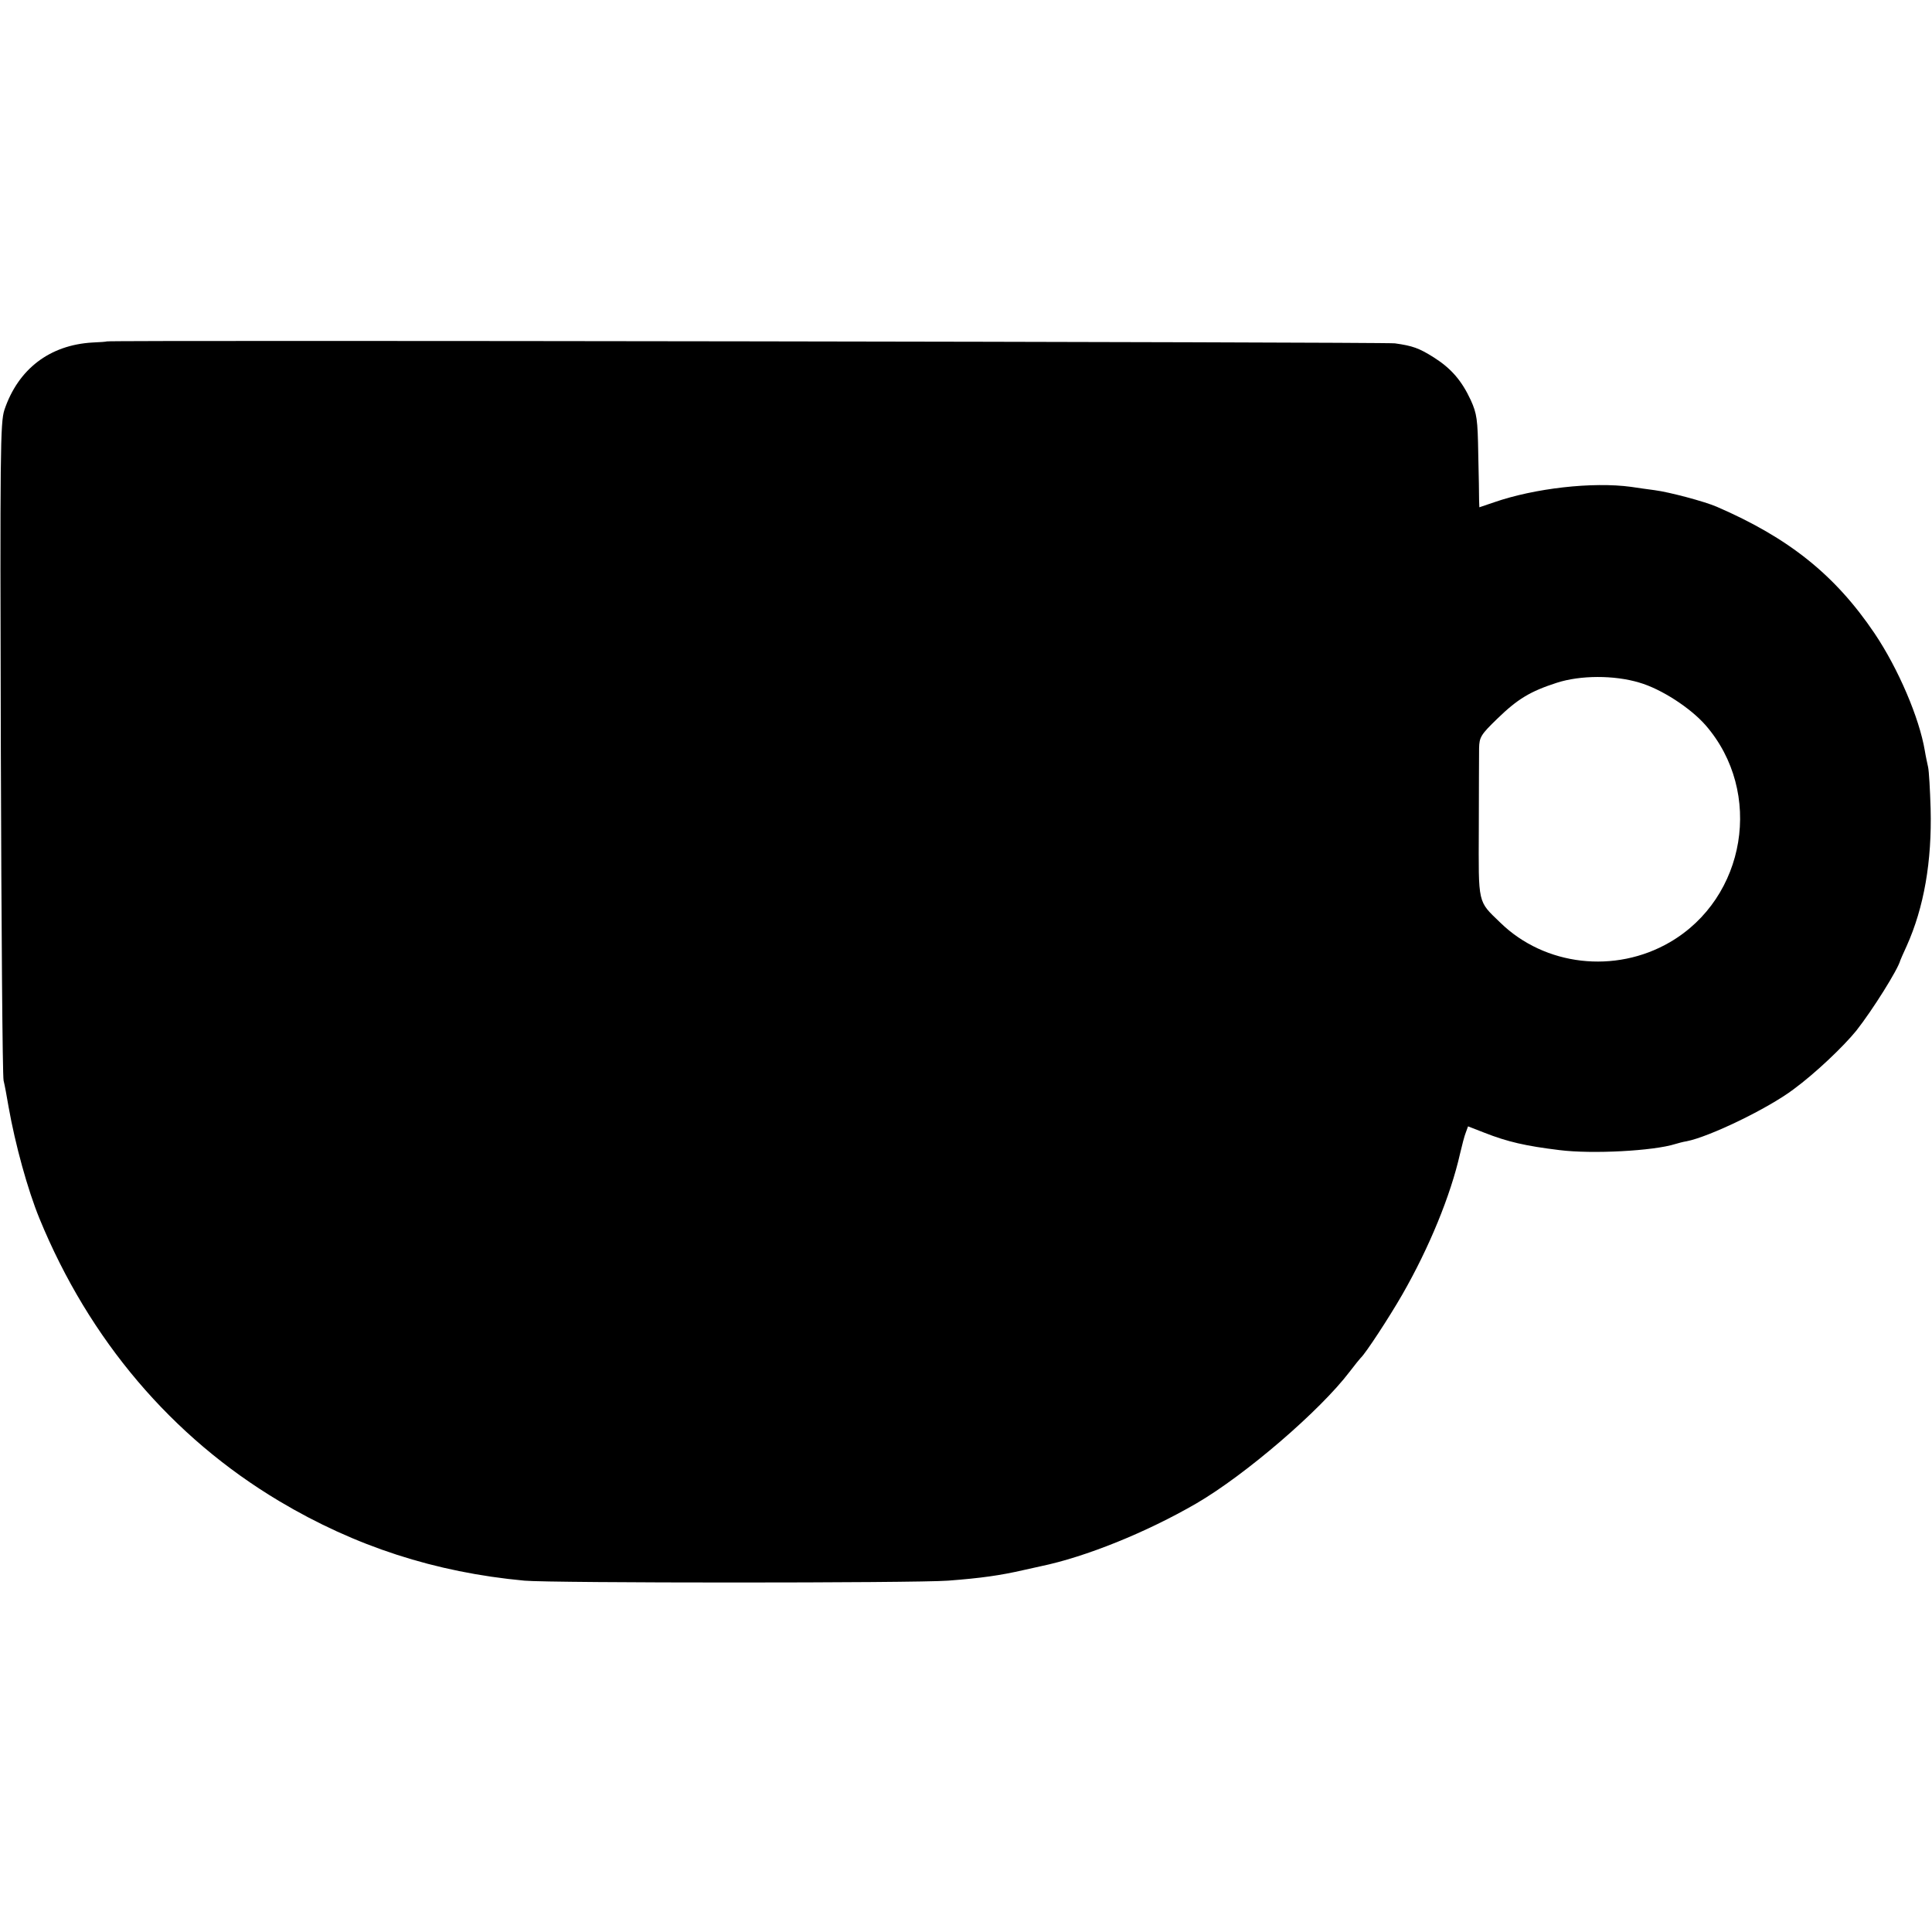
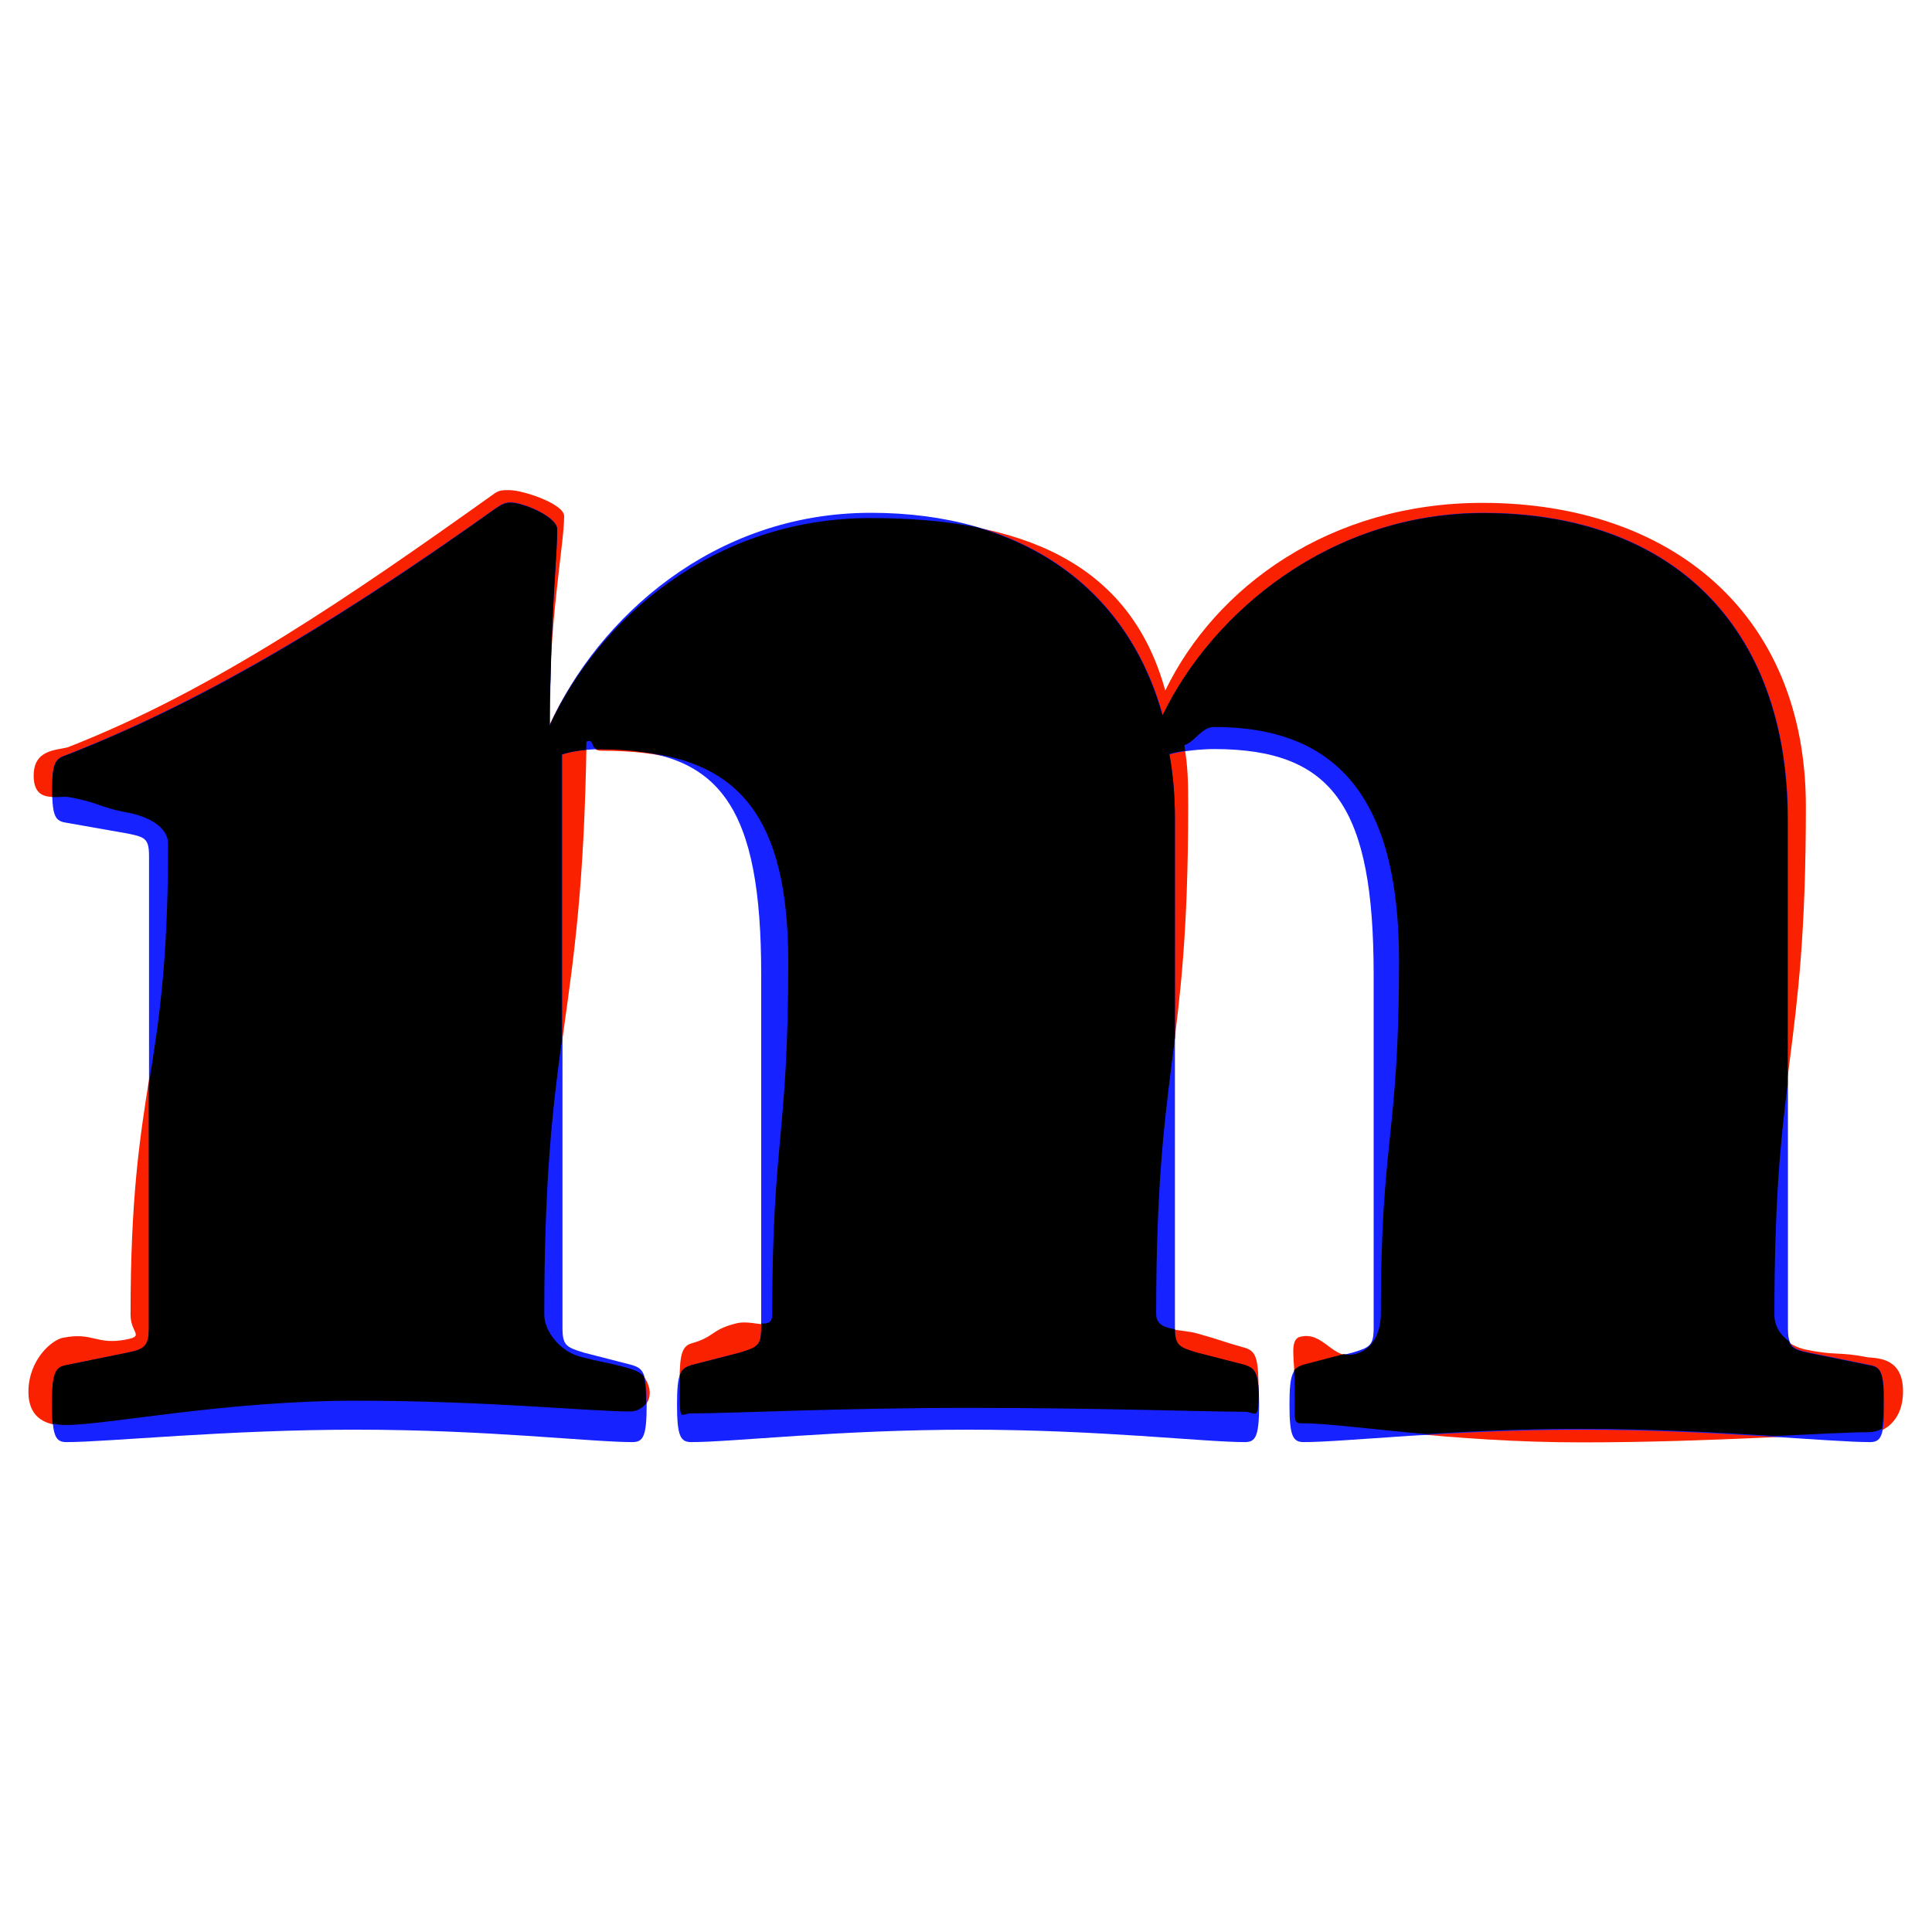
- <svg xmlns="http://www.w3.org/2000/svg" version="1.0" width="700pt" height="700pt" viewBox="0 0 700 700" preserveAspectRatio="xMidYMid meet">
-   <g transform="translate(0,700) scale(0.1,-0.1)" fill="#000000" stroke="none">
-     <path d="M387 5763 c-1 -1 -24 -3 -52 -4 -155 -9 -269 -96 -319 -244 -15 -46 -16 -145 -13 -1225 2 -646 6 -1188 10 -1205 4 -16 12 -59 18 -95 24 -136 69 -300 112 -405 180 -439 480 -792 869 -1024 275 -164 565 -258 888 -288 97 -9 1416 -9 1535 0 119 9 189 19 272 38 27 6 55 12 63 14 164 34 384 123 565 228 177 103 448 336 555 477 19 25 37 47 40 50 17 15 104 148 151 230 97 169 175 359 209 510 7 30 16 65 21 77 l8 22 59 -23 c84 -33 149 -48 272 -63 119 -15 341 -3 420 22 10 3 28 8 41 10 82 16 294 118 387 188 79 58 181 155 228 213 59 75 151 222 159 254 1 3 11 26 23 52 63 140 92 307 87 498 -2 69 -6 136 -9 150 -3 14 -9 41 -12 60 -20 119 -96 297 -182 425 -143 212 -311 346 -572 459 -44 19 -171 53 -225 60 -22 3 -60 8 -85 12 -140 19 -350 -5 -497 -56 l-53 -18 -1 26 c0 15 -1 90 -3 167 -2 126 -5 146 -27 195 -33 71 -71 115 -134 155 -54 34 -77 42 -141 51 -35 5 -4663 12 -4667 7z m5552 -1236 c80 -23 186 -92 241 -155 210 -242 147 -625 -130 -786 -198 -115 -453 -86 -614 71 -83 80 -79 64 -78 341 0 136 1 267 1 291 1 40 6 49 66 107 73 71 119 99 215 130 86 28 209 28 299 1z" />
+ <svg xmlns="http://www.w3.org/2000/svg" version="1.1" id="Layer_1" x="0px" y="0px" viewBox="0 0 700 700" style="enable-background:new 0 0 700 700;" xml:space="preserve">
+   <style type="text/css">
+ 	.st0{fill:#F92100;}
+ 	.st1{fill:#1622FF;}
+ </style>
+   <g>
+     <path class="st0" d="M689.5,504.1c0,11.7-8.1,15.2-12,15.2c-14.9,0-57.1,3.3-104.5,3.3c-47.4,0-85.7-6.6-100.6-6.6   c-3.9,0-3.2-0.2-3.2-11.9s-2.2-18.4,1.7-19.7c8.7-2.4,11.8,8.8,20.5,6.4c6.5-1.9,8.9-8.2,8.9-14.6c0-63.9,6.6-63.9,6.6-127.8   c0-60.3-23.5-84.7-67-84.7c-4.5,0-6.9,5.3-10.8,6.6c1.3,7.1,1.4,13.3,1.4,21.7c0,92.1-11.7,92.1-11.7,184.3c0,6.5,8.7,5,15.2,6.9   c8.7,2.4,8.6,2.8,17.3,5.2c3.9,1.3,4.7,4.1,4.7,15.8s-1.3,7.6-5.1,7.6c-14.9,0-52.6-1.4-99.9-1.4s-85.7,2-100.6,2   c-3.9,0-4.2,3.6-4.2-8.1s0.2-16.2,4.1-17.5c8.7-2.4,7.2-4.9,16-7.2c6.5-1.9,13.4,3.3,13.4-3.2c0-63.9,5.8-63.9,5.8-127.8   c0-60.3-24.1-76.6-67.6-76.6c-4.5,0-2.1-4.3-5.4-3.1c-1.6,103.8-15.2,103.7-15.2,207.5c0,6.5,6,13.2,12.5,15.2   c8.7,2.4,8.9,1.8,17.6,4.2c3.9,1.3,6.5,2,7.8,7.1c1.2,5.2-2.9,8.7-6.8,8.7c-14.9,0-52-3.9-99.4-3.9s-90.2,8.8-105.1,8.8   c-3.9,0-13.6-0.5-13.6-12.2s8.6-18.9,12.5-19.6c11-2.2,12,2.8,23.1,0.6c6.5-1.3,1.4-2.4,1.4-8.9c0-85.3,13.4-85.3,13.4-170.7   c0-6.5-7.7-10-14.2-11.3c-11-2-10.7-3.7-21.8-5.7c-3.9-0.6-12.5,2.7-12.5-7.7c0-9.7,8.6-9.1,12.5-10.3c53.2-20.8,102.7-55,154.6-92   c1.9-1.3,3.6-1.1,5.5-1.1c4.5,0,19.6,4.9,19.6,9.4c0,10.4-5.5,37.1-5.5,76.1c17.5-38.3,59.2-75.3,116.3-75.3   c54.5,0,94.1,15.6,107,62.4c18.2-37.6,59.7-68,114.9-68c68.1,0,117.2,39.9,117.2,110c0,92.1-11.7,92.1-11.7,184.3   c0,6.5,5.4,11.2,11.8,12.5c11,2.3,11.4,0.6,22.4,2.8C681.1,492.1,689.5,492.4,689.5,504.1z" />
+     <path class="st1" d="M682.7,508.9c0,11.7-1.3,13.6-5.2,13.6c-14.9,0-57.1-4.5-104.5-4.5c-47.4,0-85.7,4.5-100.6,4.5   c-3.9,0-5.2-2-5.2-13.6c0-11.7,1.3-13,5.2-14.3l17.5-4.5c6.5-1.9,7.8-2.6,7.8-9.1V353.2c0-60.3-14.3-81.8-57.8-81.8   c-4.5,0-12.3,0.7-16.2,2c1.3,7.1,2,14.9,2,23.4V481c0,6.5,1.3,7.1,7.8,9.1l17.5,4.5c3.9,1.3,5.2,2.6,5.2,14.3   c0,11.7-1.3,13.6-5.2,13.6c-14.9,0-52.6-4.5-99.9-4.5s-85.7,4.5-100.6,4.5c-3.9,0-5.2-2-5.2-13.6c0-11.7,1.3-13,5.2-14.3l17.5-4.5   c6.5-1.9,7.8-2.6,7.8-9.1V353.2c0-60.3-14.3-81.8-57.7-81.8c-4.5,0-11,0.7-14.3,2V481c0,6.5,1.3,7.1,7.8,9.1l17.5,4.5   c3.9,1.3,5.2,2.6,5.2,14.3c0,11.7-1.3,13.6-5.2,13.6c-14.9,0-52.6-4.5-99.9-4.5s-90.2,4.5-105.1,4.5c-3.9,0-5.2-2-5.2-13.6   c0-11.7,1.3-13.6,5.2-14.3l22.1-4.5c6.5-1.3,7.8-2.6,7.8-9.1V310.4c0-6.5-1.3-7.1-7.8-8.4l-22.1-3.9c-3.9-0.6-5.2-1.9-5.2-12.3   c0-9.7,1.3-11,5.2-12.3c53.2-20.8,103.8-52.6,155.7-89.5c1.9-1.3,3.2-2,5.2-2c4.5,0,16.9,5.2,16.9,9.7c0,10.4-2.6,31.8-2.6,70.7   c17.5-38.3,59-76.6,116.2-76.6c54.5,0,92.8,26.6,105.8,73.3c18.2-37.6,61-73.3,116.2-73.3c68.1,0,110.3,40.9,110.3,111V481   c0,6.5,1.3,7.8,7.8,9.1l22.1,4.5C681.4,495.3,682.7,497.3,682.7,508.9z" />
+     <path d="M677.5,494.7l-22.1-4.5c-4.4-0.9-6.4-1.7-7.2-4.2c-3.2-2.3-5.3-5.6-5.3-9.7c0-40.4,2.2-63,4.8-83.5v-95.9   c0-70.1-42.2-111-110.3-111c-55.2,0-98,35.7-116.2,73.3c-9.7-34.9-33.6-58.6-67.8-68.3c-11.6-2.2-24.3-3.2-38-3.2   c-57.1,0-98.8,37-116.3,75.3c0-6.1,0.1-11.9,0.4-17.4c0.6-28.4,2.4-45,2.4-53.8c0-4.5-12.3-9.7-16.9-9.7c-1.9,0-3.2,0.7-5.2,2   c-51.9,37-102.5,68.8-155.7,89.5c-3.9,1.3-5.2,2.6-5.2,12.3c0,1,0,2,0,2.9c2.2,0.1,4.4-0.3,6,0c11,1.9,10.7,3.7,21.8,5.7   c6.5,1.3,14.2,4.8,14.2,11.3c0,43.9-3.5,65.2-7,87.1V481c0,6.5-1.3,7.8-7.8,9.1l-22.1,4.5c-3.9,0.7-5.2,2.6-5.2,14.3   c0,2.8,0.1,5.1,0.2,6.9c1.9,0.4,3.7,0.5,4.9,0.5c14.9,0,57.8-8.8,105.1-8.8c47.4,0,84.5,3.9,99.4,3.9c2.2,0,4.4-1.1,5.7-3   c0-4.9-0.3-7.9-0.9-9.8c-1.4-1.6-3.4-2.2-5.9-3c-8.7-2.4-8.9-1.8-17.6-4.2c-6.5-1.9-12.5-8.7-12.5-15.2c0-48.6,3-74.4,6.3-98.8   v-104c2.1-0.8,5.5-1.4,8.9-1.7c0-1,0-2,0.1-3c2.8-1.1,1.4,1.9,3.8,2.8c0.6,0,1.1,0,1.6,0c5.6,0,10.8,0.4,15.5,1.1   c33.7,4,52.2,23,52.2,75.8c0,63.9-5.8,63.9-5.8,127.8c0,3.1-1.6,3.5-4,3.3v1.5c0,6.5-1.3,7.1-7.8,9.1l-17.5,4.5   c-2,0.7-3.3,1.3-4.1,3.4c0,1.8-0.1,3.7-0.1,6c0,11.7,0.3,8.1,4.2,8.1c14.9,0,53.2-2,100.6-2s85,1.4,99.9,1.4c3.7,0,5,3.8,5.1-6.3   c-0.3-8.4-1.7-9.5-5.1-10.7l-17.5-4.5c-6.3-1.9-7.7-2.6-7.8-8.4c-3.8-0.6-6.8-1.7-6.8-5.5c0-51.3,3.6-74.1,6.8-100.1v-79.4   c0-8.4-0.7-16.2-2-23.4c1.5-0.5,3.5-0.9,5.7-1.2c-0.1-0.7-0.2-1.3-0.3-2c3.9-1.3,6.3-6.6,10.8-6.6c43.5,0,67,24.4,67,84.7   c0,63.9-6.6,63.9-6.6,127.8c0,6.5-2.5,12.7-8.9,14.6c-1.7,0.5-3.2,0.4-4.5,0.1l-14.5,3.8c-1.5,0.5-2.6,1-3.5,2.1   c0.1,2.2,0.2,4.6,0.2,7.3c0,11.7-0.7,11.9,3.2,11.9c8.4,0,24,2.1,44.5,3.9c16.1-1,35.2-1.9,56-1.9c26.2,0,50.8,1.4,70.1,2.6   c15.6-0.7,27.7-1.4,34.4-1.4c1.3,0,2.9-0.4,4.6-1.2c0.4-2,0.5-4.9,0.5-9.1C682.7,497.3,681.4,495.3,677.5,494.7z" />
  </g>
</svg>
